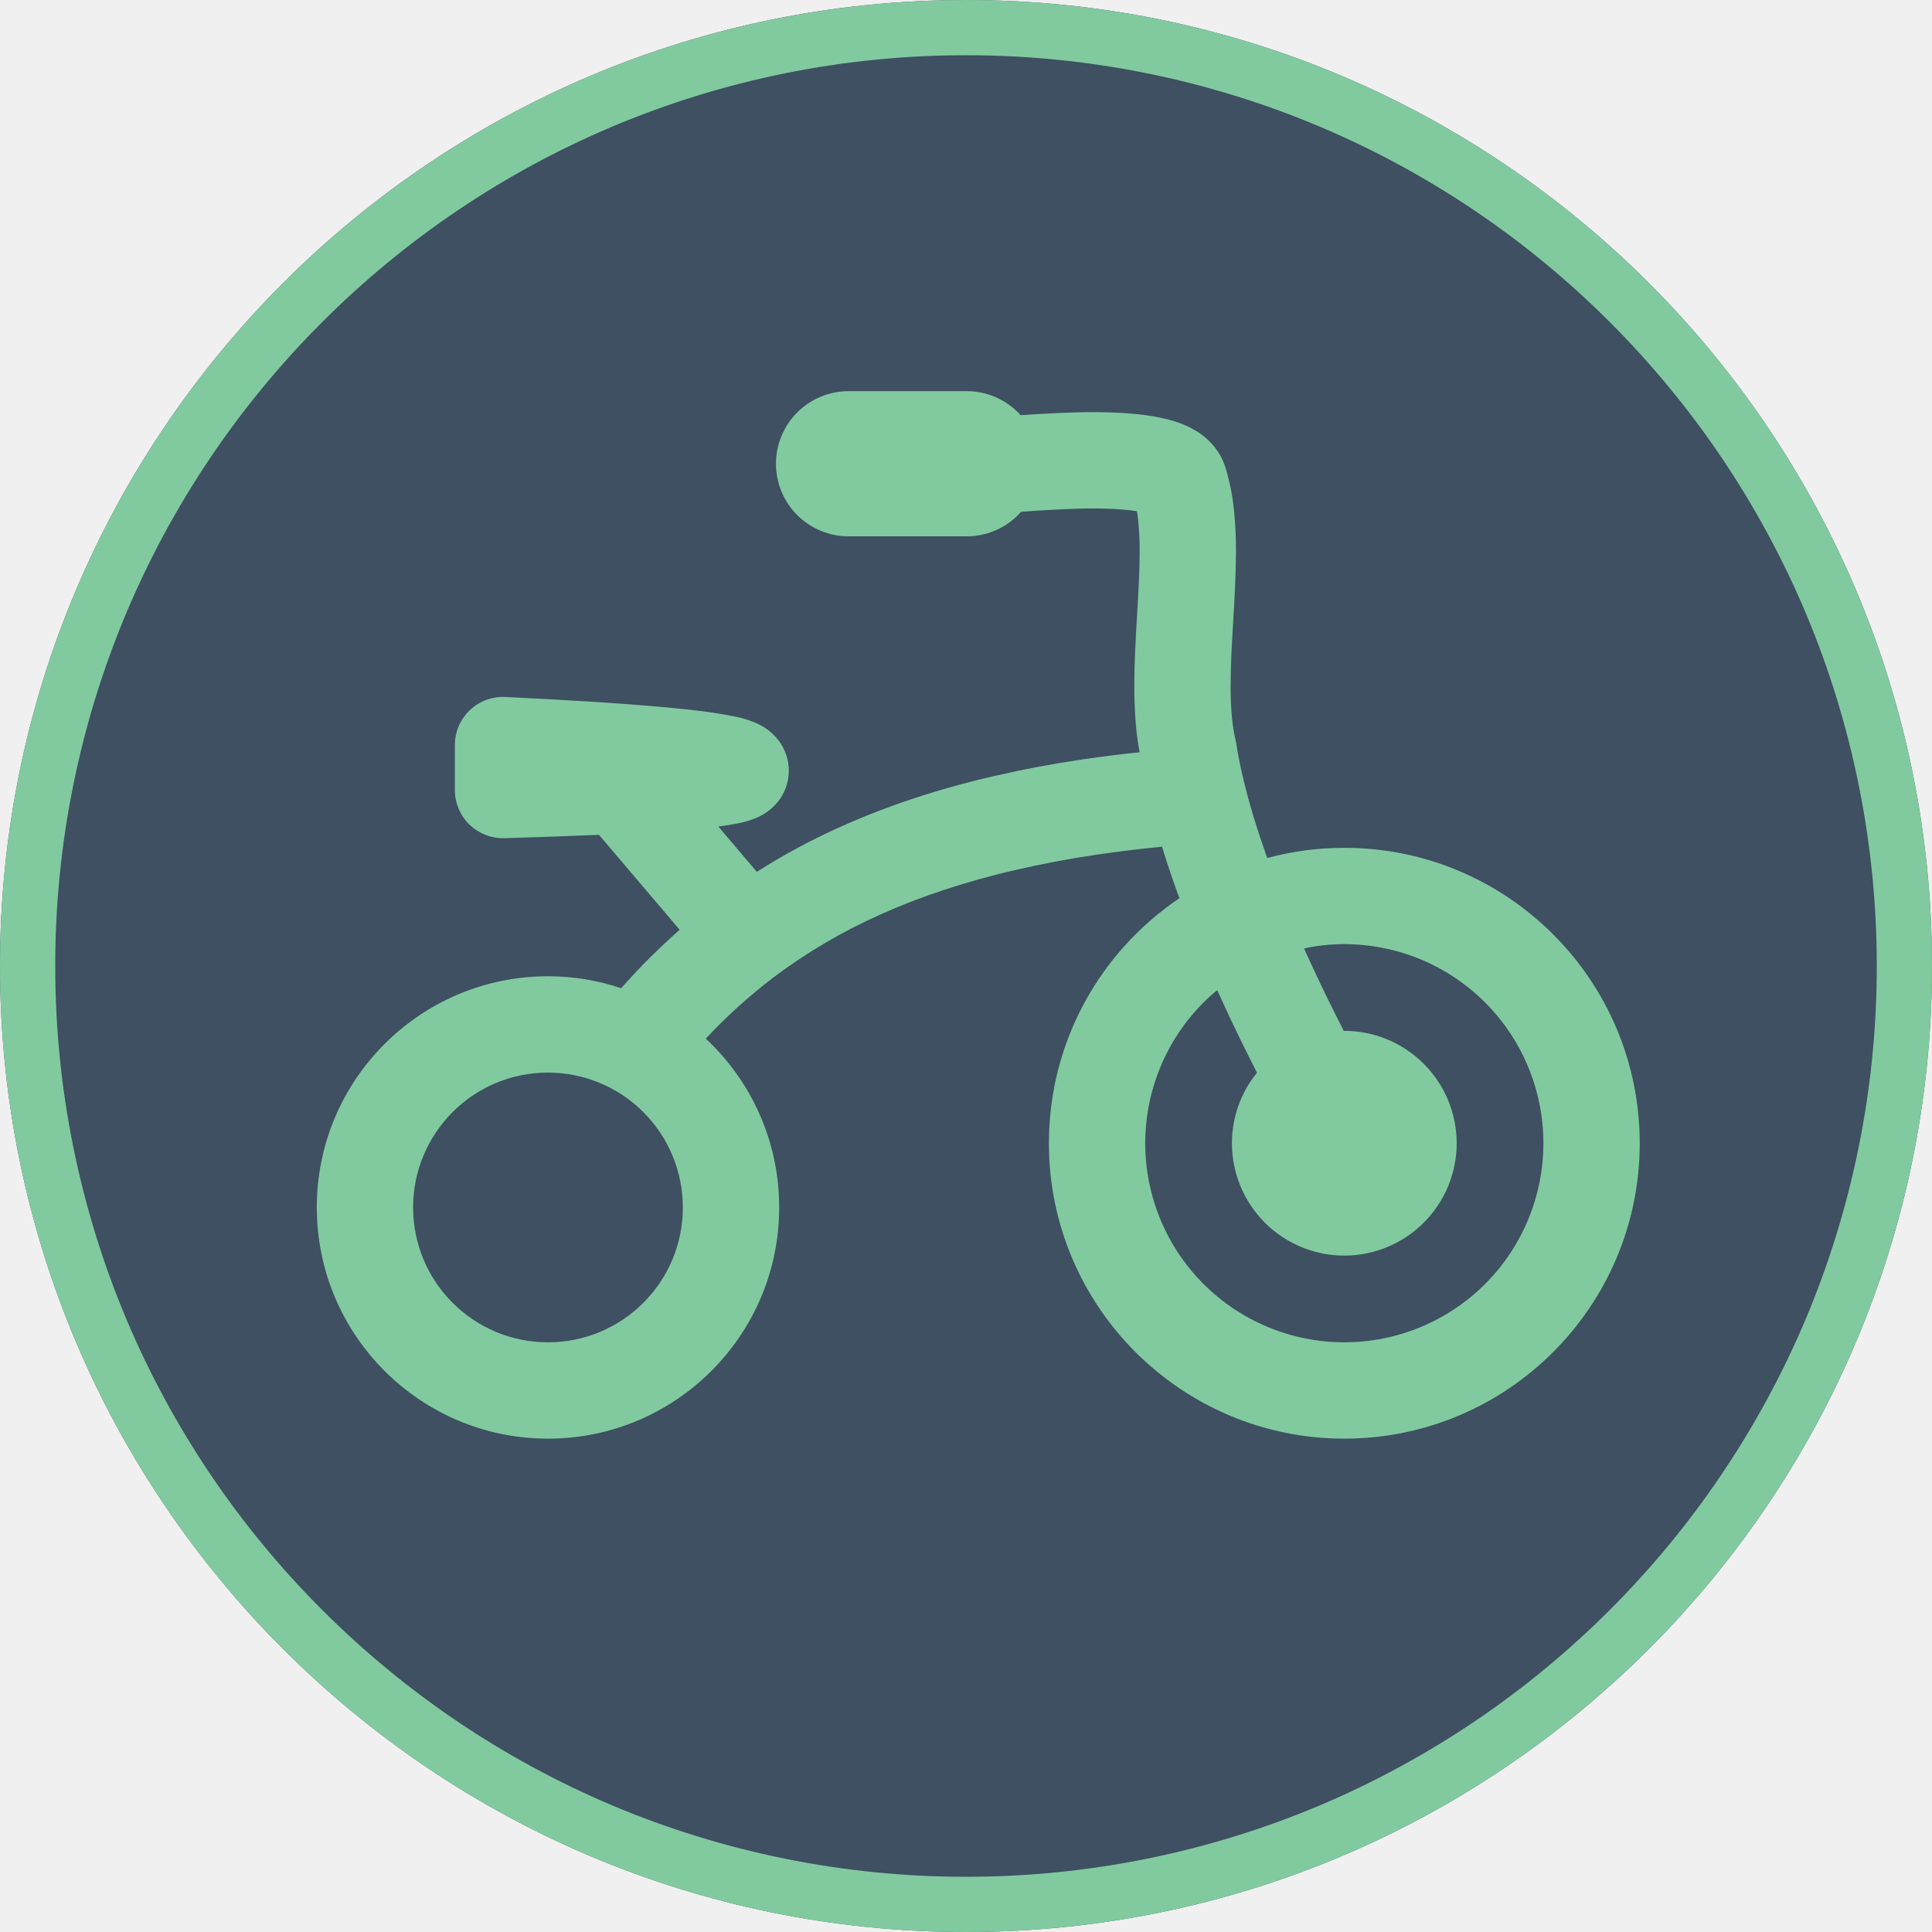
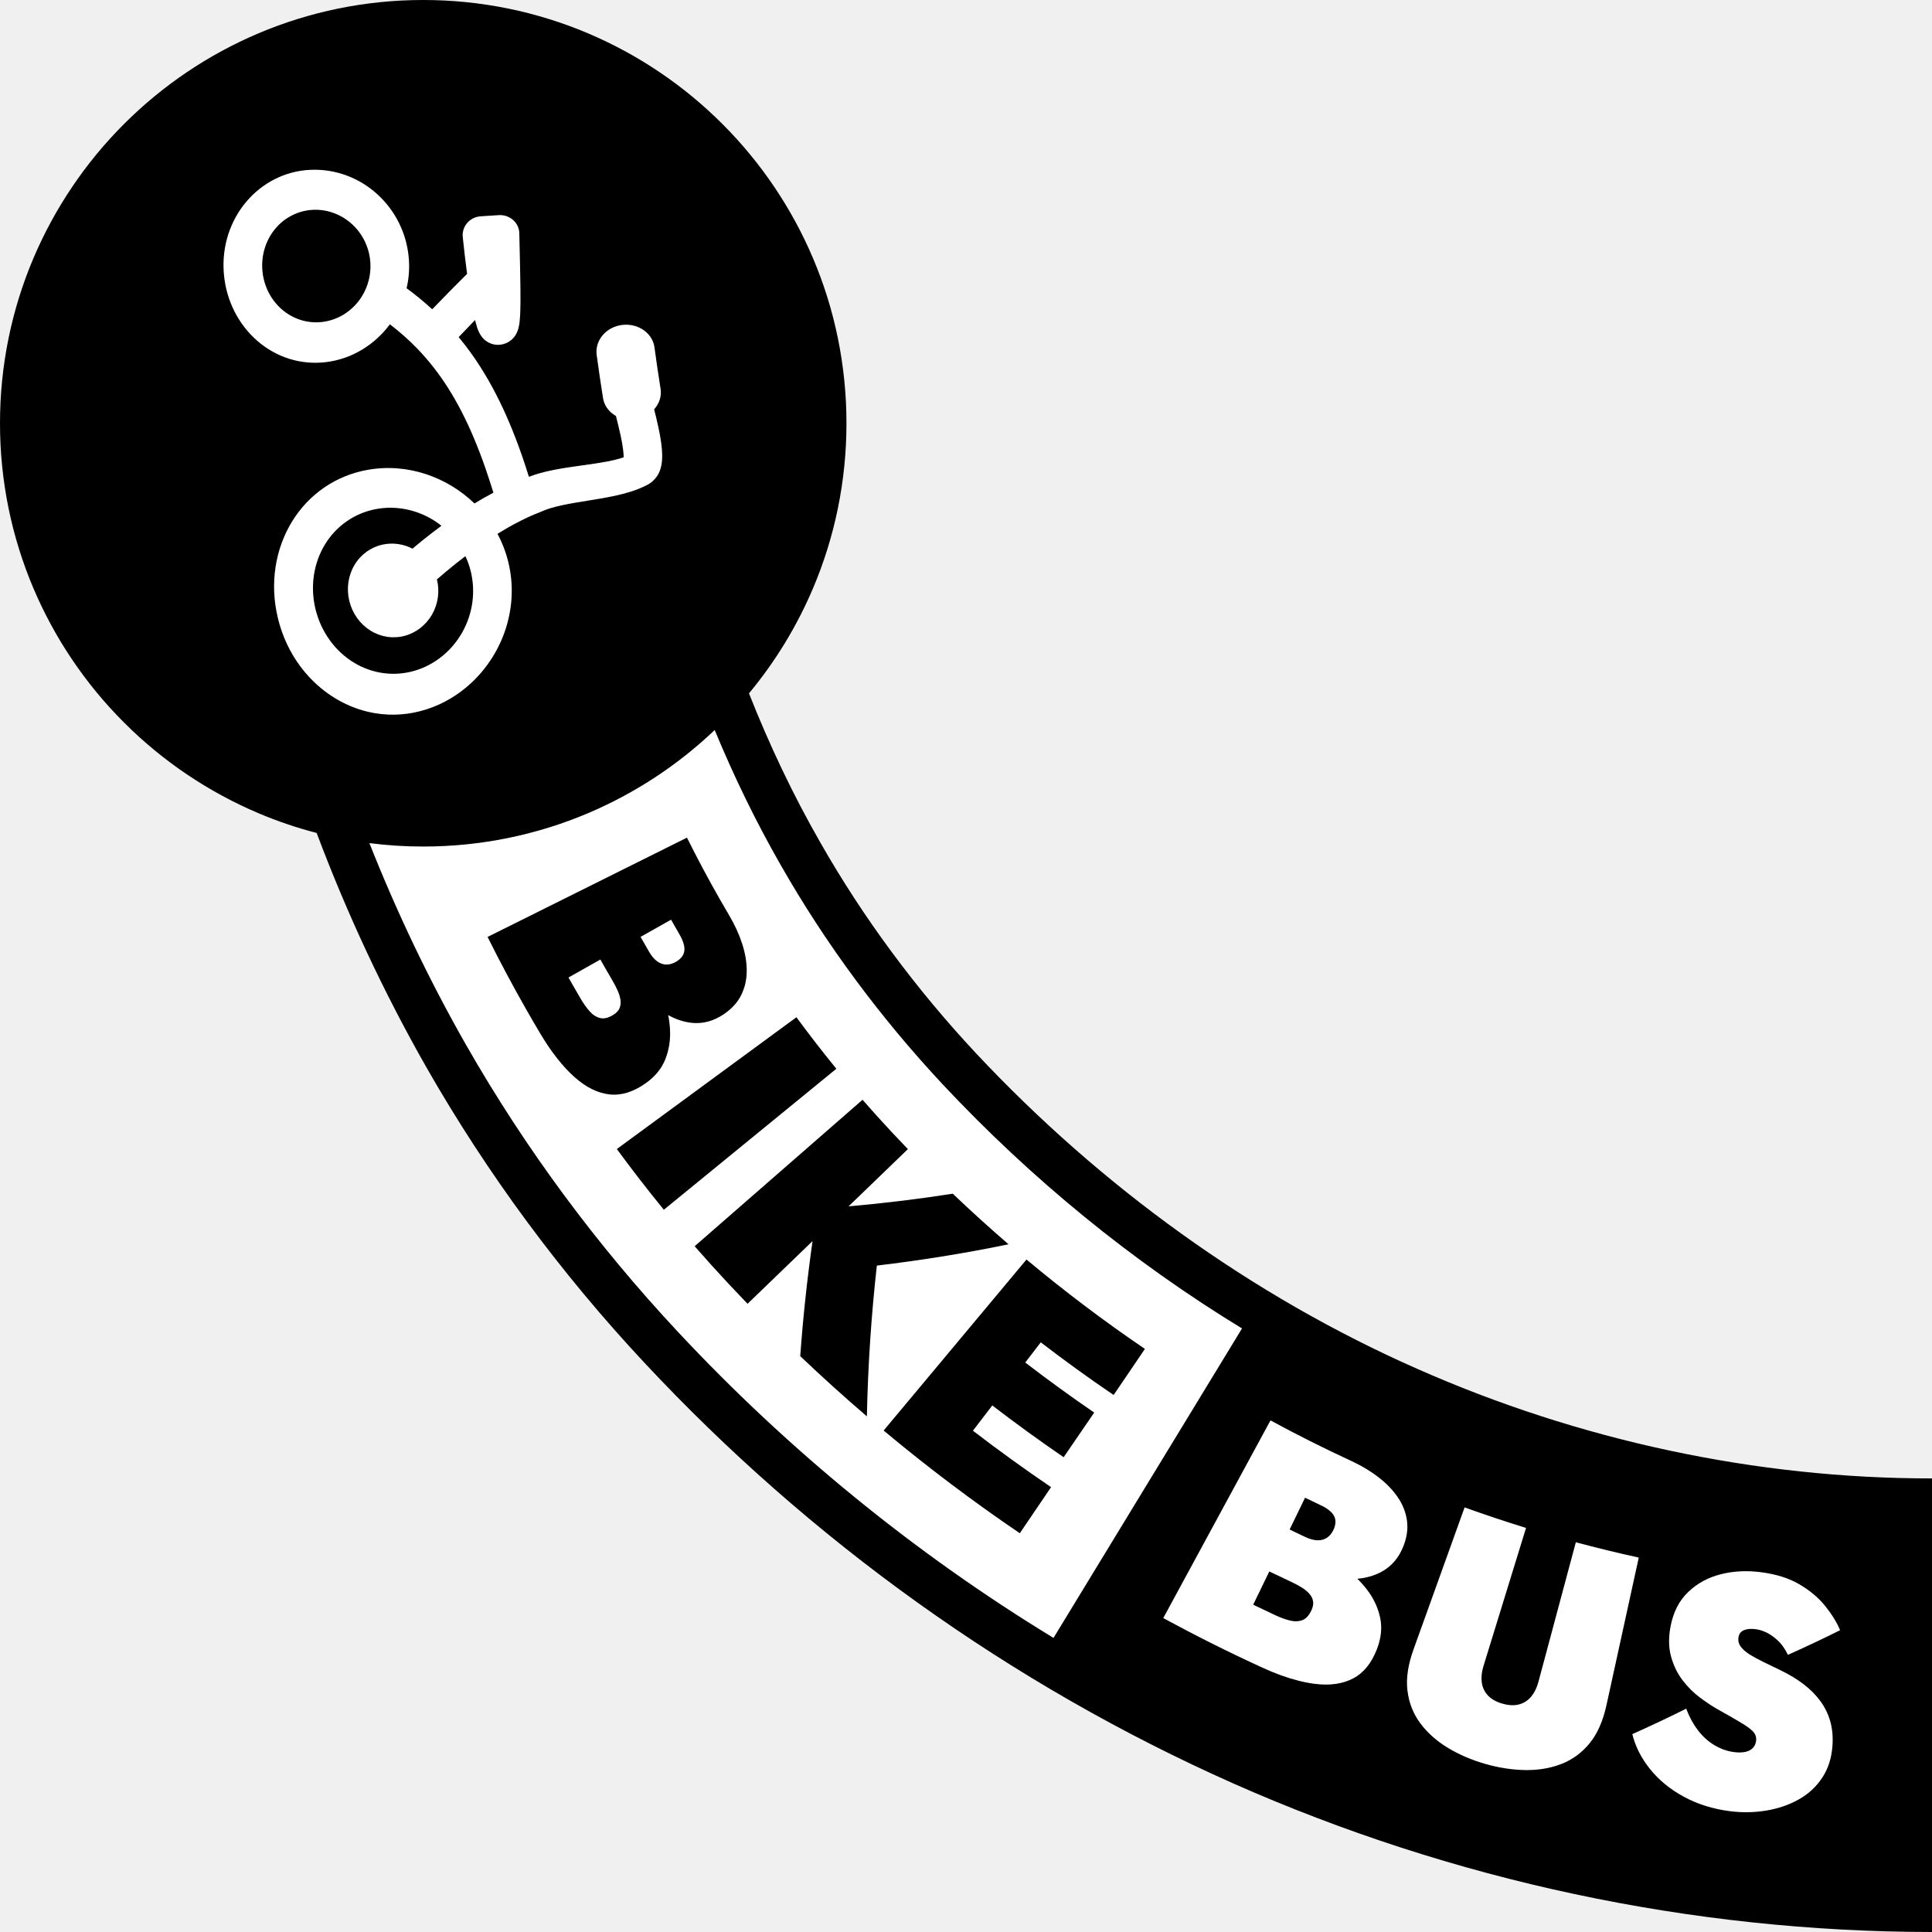
- <svg xmlns="http://www.w3.org/2000/svg" fill="#000000" style="isolation:isolate" viewBox="0 0 1024 1024">
-   <path fill="#3E5062" d="M0 512C0 229.419 229.419 0 512 0s512 229.419 512 512c0 282.58-229.419 512-512 512S0 794.58 0 512" />
-   <path fill="#81CA9F" fill-rule="evenodd" d="M0 512C0 333.538 91.504 176.279 230.113 84.621 310.981 31.146 407.882 0 512 0c282.581 0 512 229.419 512 512 0 282.58-229.419 512-512 512S0 794.58 0 512m29.283.007a481.7 481.7 0 0 1 37.95-187.819 483.6 483.6 0 0 1 103.514-153.441A483.5 483.5 0 0 1 324.188 67.233a481.8 481.8 0 0 1 187.819-37.95 481.5 481.5 0 0 1 187.789 37.95 483.7 483.7 0 0 1 153.471 103.514c44.04 44.012 79.209 96.106 103.513 153.441 25.096 59.414 37.98 123.28 37.951 187.789v.059c.029 64.48-12.855 128.345-37.951 187.76a484.2 484.2 0 0 1-103.513 153.47A484.2 484.2 0 0 1 699.796 956.78c-59.414 25.096-123.28 37.98-187.789 37.951-64.51.029-128.375-12.855-187.819-37.951-57.335-24.304-109.429-59.473-153.441-103.514a483.7 483.7 0 0 1-103.514-153.47 481.5 481.5 0 0 1-37.95-187.789" />
-   <path fill="#81CA9F" fill-rule="evenodd" d="M541.202 271.261a658 658 0 0 1 30.53-1.655 233 233 0 0 1 18.892.17c2.178.136 4.322.272 6.501.477a68 68 0 0 1 4.493.578c.34.035.68.103.987.136.272 1.498.476 2.996.612 4.528a156 156 0 0 1 .817 16.951 426 426 0 0 1-.408 16.099c-.272 5.821-.613 11.607-.953 17.394-.375 6.161-.715 12.322-.987 18.482a388 388 0 0 0-.477 18.926 239 239 0 0 0 .783 20.354 147 147 0 0 0 2.031 15.014c-10.105 1.02-20.189 2.298-30.248 3.775a594 594 0 0 0-46.939 8.85 474 474 0 0 0-42.649 11.879 403 403 0 0 0-38.633 14.977 343 343 0 0 0-44.418 23.896l-20.414-24.016.398-.05q4.8-.665 9.599-1.532a59 59 0 0 0 6.807-1.736 62 62 0 0 0 3.234-1.225 30 30 0 0 0 3.744-1.872 28 28 0 0 0 7.42-6.263 26.23 26.23 0 0 0 6.161-16.713c.035-5.753-1.804-11.335-5.207-15.964a28.8 28.8 0 0 0-7.148-6.773 32.5 32.5 0 0 0-3.813-2.179c-1.089-.51-2.178-.987-3.335-1.395-2.792-1.089-5.685-1.906-8.646-2.519a230 230 0 0 0-13.683-2.349 393 393 0 0 0-12.56-1.531c-6.331-.681-12.696-1.26-19.062-1.805-9.973-.816-19.946-1.565-29.919-2.178-15.623-.953-31.212-1.838-46.87-2.587-6.944-.34-13.785 2.179-18.823 7.012-5.071 4.799-7.931 11.505-7.931 18.483v23.826c0 6.91 2.791 13.513 7.727 18.313 4.935 4.799 11.641 7.386 18.516 7.216a4269 4269 0 0 0 50.142-1.773l42.778 50.326a348 348 0 0 0-31.037 30.977c-12.166-4.142-25.212-6.349-38.771-6.349-67.63 0-122.536 54.907-122.536 122.537 0 67.629 54.906 122.536 122.536 122.536S412.98 707.602 412.98 639.973c0-35.304-14.962-67.141-38.903-89.493 11.006-11.786 23.01-22.605 35.839-32.397a292.6 292.6 0 0 1 56.503-33.289 349 349 0 0 1 33.732-13.071c12.559-4.119 25.256-7.693 38.122-10.62 14.194-3.267 28.524-5.991 42.922-8.101a734 734 0 0 1 34.693-4.237 488 488 0 0 0 4.927 15.231 622 622 0 0 0 4.299 12.077c-41.726 28.116-69.175 75.809-69.175 129.861 0 86.416 70.158 156.575 156.574 156.575s156.575-70.159 156.575-156.575S798.929 449.36 712.513 449.36c-14.13 0-27.825 1.876-40.842 5.412a798 798 0 0 1-2.556-7.352 376 376 0 0 1-4.902-15.181 344 344 0 0 1-5.582-20.899c-1.395-5.923-2.587-11.879-3.506-17.904a97 97 0 0 1-2.246-13.956 178 178 0 0 1-.613-15.963c0-5.582.136-11.131.408-16.679.273-5.922.579-11.845.954-17.768.374-6.024.714-12.083.987-18.108.272-6.093.442-12.185.476-18.278a211 211 0 0 0-1.055-22.261 118 118 0 0 0-4.323-21.988 32.8 32.8 0 0 0-3.982-8.748c-1.668-2.587-3.676-4.902-5.957-6.978a37.7 37.7 0 0 0-5.616-4.187 48 48 0 0 0-5.855-3.063 60 60 0 0 0-8.713-2.995 97 97 0 0 0-10.314-2.111c-2.417-.374-4.867-.68-7.318-.919a255 255 0 0 0-8.748-.647 290 290 0 0 0-23.078-.204c-9.713.28-19.427.79-29.141 1.491a49 49 0 0 0-1.425-1.491 38.5 38.5 0 0 0-27.23-11.266h-62.561a38.52 38.52 0 0 0-27.231 11.266 38.5 38.5 0 0 0-11.266 27.197 38.52 38.52 0 0 0 11.266 27.23 38.52 38.52 0 0 0 27.231 11.266h62.561a38.5 38.5 0 0 0 27.23-11.266 35 35 0 0 0 1.636-1.749m125.012 297.302a59.24 59.24 0 0 0-13.267 37.371 59.57 59.57 0 0 0 17.461 42.106 59.57 59.57 0 0 0 42.105 17.461 59.57 59.57 0 0 0 42.105-17.461 59.57 59.57 0 0 0 17.461-42.106 59.57 59.57 0 0 0-17.461-42.104 59.57 59.57 0 0 0-42.105-17.462q-.154 0-.307.005a1196 1196 0 0 1-7.862-15.696 835 835 0 0 1-13.151-27.998c6.95-1.521 14.098-2.262 21.32-2.262 27.979 0 54.835 11.13 74.611 30.906a105.56 105.56 0 0 1 30.906 74.611c0 27.98-11.13 54.836-30.906 74.612a105.56 105.56 0 0 1-74.611 30.906 105.56 105.56 0 0 1-74.611-30.906 105.56 105.56 0 0 1-30.906-74.612c0-27.979 11.13-54.835 30.906-74.611 2.313-2.312 4.723-4.507 7.268-6.512a891 891 0 0 0 13.359 28.399 1465 1465 0 0 0 7.685 15.353m-447.25 71.41a71.466 71.466 0 0 1 71.479-71.48 71.47 71.47 0 0 1 50.546 20.933 71.47 71.47 0 0 1 20.934 50.547 71.47 71.47 0 0 1-71.48 71.479 71.47 71.47 0 0 1-71.479-71.479" />
+ <svg xmlns="http://www.w3.org/2000/svg" fill="#000000" style="isolation:isolate" viewBox="0 0 1280 1280">
+   <path fill="#ffffff" d="M277.01 9.021c-6.162.09-12.282.37-18.451.855a270 270 0 0 0-30.067 4.108 269 269 0 0 0-18.08 4.158c-27.618 7.34-54.169 19.203-78.132 34.871-9.05 5.9-17.801 12.413-26.048 19.305a273.3 273.3 0 0 0-35.312 35.596c-6.421 7.81-12.56 16.141-18.07 24.625a274 274 0 0 0-15.39 26.855A274 274 0 0 0 29.858 176 270 270 0 0 0 16.6 216.476a266 266 0 0 0-4.658 24.01 275 275 0 0 0-1.632 13.315 271 271 0 0 0-1.18 18.737c-.241 8.193-.089 16.36.385 24.515.378 6.085.94 12.226 1.735 18.324a265 265 0 0 0 3.012 18.374 268.4 268.4 0 0 0 13.404 45.675 274 274 0 0 0 4.56 10.918 275 275 0 0 0 5.26 11.154 272.3 272.3 0 0 0 29.847 46.986 284 284 0 0 0 7.845 9.475c21.772 25.16 48.172 46.312 77.535 61.97a270 270 0 0 0 45 19.058c4.849 1.555 9.728 2.936 14.677 4.243 1.765.396 3.544 1.18 4.603 2.715.952 1.308 1.21 2.95 1.86 4.406 5.834 15.499 12.07 30.83 18.597 46.032 18.728 43.475 40.212 85.705 64.607 126.282a1035 1035 0 0 0 78.223 112.419c20.57 25.775 42.463 50.624 65.364 74.41a1210 1210 0 0 0 105.676 97.591c53.429 43.731 110.671 82.917 170.904 116.78 41.876 23.546 85.31 44.647 129.88 62.814a1142 1142 0 0 0 178.661 56.241 1148 1148 0 0 0 59.94 11.9 1139 1139 0 0 0 81.054 10.855c31.11 3.039 62.401 4.77 93.699 5.201 1.843.021 3.686.05 5.53.063q.02-141.26.013-282.521c-75.923-.757-151.672-12.145-224.64-33.052a865.2 865.2 0 0 1-187.755-78.807c-63.96-36.21-123.333-80.405-176.832-130.774-29.915-28.232-58.183-58.28-83.633-90.619-35.253-44.653-65.451-93.306-89.657-144.797-8.142-17.273-15.63-34.85-22.596-52.629 9.32-10.992 18.013-22.696 25.606-35.022a270.5 270.5 0 0 0 24.011-49.564 268 268 0 0 0 10.07-34.815 270 270 0 0 0 3.093-16.715c2.499-16.33 3.488-32.916 2.997-49.453a275 275 0 0 0-.655-12.351c-.8-10.738-2.264-21.4-4.325-31.988-3.561-18.055-8.988-35.92-16.207-52.921-14.749-34.936-36.947-66.687-64.635-92.595a274 274 0 0 0-23.214-19.433c-22.986-17.201-48.794-30.762-76.068-39.88a270 270 0 0 0-28.046-7.75 272 272 0 0 0-43.67-5.865c-5.926-.311-11.861-.404-17.834-.367" />
+   <path fill-rule="evenodd" d="M496.222 459.373a280.5 280.5 0 0 0 42.515-69.824 277.6 277.6 0 0 0 16.359-52.657 281 281 0 0 0 5.703-56.466 281 281 0 0 0-5.703-56.466 277.5 277.5 0 0 0-16.359-52.667 280.9 280.9 0 0 0-60.104-89.128 281 281 0 0 0-89.111-60.11 279 279 0 0 0-52.661-16.36A281 281 0 0 0 280.4 0a281 281 0 0 0-56.461 5.695 279 279 0 0 0-52.662 16.36 281 281 0 0 0-89.12 60.11 281.1 281.1 0 0 0-60.104 89.128A279 279 0 0 0 5.694 223.96 281 281 0 0 0 0 280.426a281 281 0 0 0 5.694 56.466 279 279 0 0 0 16.359 52.657 281 281 0 0 0 60.104 89.129 280.9 280.9 0 0 0 89.12 60.109 275.5 275.5 0 0 0 38.508 13.064c19.987 53.132 44.15 105.088 72.638 155.151 40.503 70.917 89.19 136.686 144.647 195.986 109.451 117.232 242.119 212.854 389.934 278.556 145.281 64.391 303.473 98.339 462.996 98.456V979.483c-116.508.129-234.124-25.231-341.269-72.694-109.346-48.232-209.421-120.677-292.153-209.027-39.746-42.55-74.605-89.555-103.163-139.694-17.956-31.342-33.655-64.406-47.193-98.695m-22.715 24.29a280.6 280.6 0 0 1-83.985 55.124 278 278 0 0 1-52.661 16.361 281 281 0 0 1-56.461 5.704 278 278 0 0 1-35.66-2.271c18.078 45.667 39.343 90.321 63.902 133.459 39.304 68.83 86.602 132.714 140.48 190.331 73.187 78.372 157.007 146.859 248.859 202.784l124.88-205.025c-72.805-44.39-139.783-99.199-198.335-161.75-41.324-44.233-77.572-93.123-107.331-145.349-16.367-28.595-30.914-58.492-43.688-89.368m693.017 557.942c10.13 1.294 18.628 3.926 25.601 8.033s12.662 8.857 17.058 14.326c4.397 5.468 7.725 10.813 9.927 16.081a868 868 0 0 1-34.561 16.331c-1.818-3.751-3.924-6.79-6.327-9.122s-4.88-4.148-7.443-5.449-5.107-2.112-7.646-2.433q-3.005-.38-5.506.041-2.502.42-4.008 1.718t-1.856 3.83c-.308 2.249.233 4.294 1.64 6.13 1.405 1.836 3.418 3.572 6.045 5.195 2.625 1.622 5.708 3.293 9.249 4.994 3.556 1.709 7.345 3.551 11.458 5.556 5.553 2.723 10.49 5.721 14.813 9.025 4.323 3.303 7.991 6.98 10.997 11.053a41.5 41.5 0 0 1 6.594 13.39c1.381 4.858 1.899 10.193 1.516 15.997-.542 8.216-2.759 15.356-6.754 21.407-3.992 6.048-9.19 10.888-15.604 14.473-6.413 3.584-13.595 6.053-21.504 7.364s-15.97 1.449-24.111.41c-11.308-1.444-21.572-4.69-30.662-9.647s-16.548-11.116-22.349-18.376c-5.802-7.263-9.653-14.956-11.636-23.016a942 942 0 0 0 35.701-16.88c2.012 5.368 4.599 10.135 7.765 14.291 3.165 4.154 6.831 7.468 10.977 9.926 4.147 2.458 8.488 3.983 12.989 4.568 2.613.339 4.979.314 7.089-.07q3.165-.579 5.154-2.488 1.986-1.909 2.354-5.082c.23-1.973-.257-3.744-1.451-5.315-1.198-1.574-3.683-3.508-7.445-5.846-3.825-2.377-9.413-5.544-17.078-9.84-3.321-1.914-7.091-4.418-11.265-7.517-4.176-3.101-7.993-6.896-11.432-11.373s-5.986-9.688-7.653-15.618c-1.667-5.934-1.777-12.591-.4-19.989 1.791-9.625 5.76-17.262 11.737-22.965 5.986-5.709 13.142-9.587 21.507-11.724 8.364-2.136 17.159-2.584 26.52-1.389m-196.19-42.908a928 928 0 0 0 40.706 13.585l-28.214 91.569c-1.17 3.799-1.553 7.356-1.128 10.679.424 3.321 1.752 6.212 3.991 8.661 2.238 2.447 5.474 4.293 9.694 5.508 4.218 1.215 7.941 1.373 11.138.49 3.198-.882 5.86-2.624 7.986-5.211 2.127-2.588 3.695-5.804 4.723-9.643l24.802-92.549a926 926 0 0 0 41.691 10.15l-21.394 97.754c-2.277 10.405-5.923 18.788-11.064 25.135-5.136 6.341-11.367 10.961-18.7 13.806-7.328 2.844-15.358 4.221-24.028 4.083-8.668-.138-17.576-1.504-26.643-4.115s-17.338-6.191-24.753-10.685-13.484-9.93-18.177-16.236c-4.697-6.31-7.517-13.537-8.495-21.638-.979-8.111.391-17.149 3.997-27.173zm-442.67-324.749L408.67 761.264a974 974 0 0 0 31.149 40.22l114.289-93.404a830 830 0 0 1-26.444-34.132m43.789 54.673-111.221 97.04a984 984 0 0 0 22.684 25.115q6.126 6.557 12.354 13.018l43.063-41.54a1113 1113 0 0 0-8.158 76.226 1144 1144 0 0 0 44.155 39.892c.711-33.836 2.938-67.173 6.61-99.897 29.65-3.502 58.766-8.219 87.254-14.097a1004 1004 0 0 1-36.96-33.521 1028 1028 0 0 1-69.047 8.385l39.319-37.93q-5.43-5.627-10.773-11.338a840 840 0 0 1-19.28-21.353M680.08 834.469l-94.648 113.298a1134 1134 0 0 0 90.209 68.038l20.723-30.527a1094 1094 0 0 1-51.78-37.406l12.842-16.727a1073 1073 0 0 0 47.27 34.296l20.248-29.576a1039 1039 0 0 1-45.688-33.156l10.273-13.382a1022 1022 0 0 0 48.28 34.896l20.722-30.527a990 990 0 0 1-78.451-59.227m184.549 157.808-10.215 21.069a969 969 0 0 0 10.293 4.916c3.128 1.472 5.912 2.214 8.333 2.234s4.517-.586 6.281-1.812c1.765-1.225 3.169-3.004 4.222-5.332 1.578-3.493 1.646-6.538.228-9.132-1.419-2.598-4.45-4.962-9.092-7.145a963 963 0 0 1-10.05-4.798M444.594 609.319a924 924 0 0 0 5.456 9.532c2.539 4.374 3.674 7.992 3.366 10.9-.306 2.905-2.072 5.349-5.319 7.313-2.165 1.309-4.309 1.974-6.436 1.985q-3.191.017-6.136-2.046c-1.961-1.375-3.812-3.543-5.53-6.499a928 928 0 0 1-5.606-9.797zM311.907 378.566a51.8 51.8 0 0 0-3.572-10.088 326 326 0 0 0-12.147 9.665 424 424 0 0 0-6.719 5.725l.037.152a31.54 31.54 0 0 1-3.208 23.008c-3.95 6.96-10.425 12.117-18.065 14.197-7.651 2.076-15.842.892-22.786-3.438-6.934-4.322-12.007-11.404-14.012-19.628-2.004-8.225-.754-16.827 3.416-23.837 4.174-7.014 10.905-11.836 18.652-13.514 6.672-1.446 13.662-.465 19.788 2.685a491 491 0 0 1 6.675-5.502q6.145-4.965 12.496-9.631a43 43 0 0 0-3.957-2.914c-11.748-7.729-26.084-10.788-39.85-8.081-13.782 2.714-25.877 11.011-33.427 23.469-7.539 12.447-9.813 27.91-6.191 42.778 3.627 14.864 12.785 27.627 25.236 35.266 12.475 7.649 27.031 9.452 40.509 5.48 13.448-3.965 24.746-13.348 31.59-25.616 6.857-12.291 8.822-26.649 5.533-40.176zm529.042 662.556-10.679 22.028q7.389 3.584 14.833 7.052c3.309 1.541 6.481 2.685 9.505 3.435s5.782.663 8.259-.253q1.558-.576 2.885-1.872 1.838-1.795 3.236-4.962 1.118-2.533 1.047-4.705a7.5 7.5 0 0 0-.155-1.304q-.567-2.697-2.63-4.905-2.062-2.21-5.096-4.062t-6.718-3.567a1020 1020 0 0 1-14.487-6.885M397.754 635.719q1.166 2.07 2.343 4.133a904 904 0 0 0 5.605 9.682q2.045 3.479 3.486 6.704 1.44 3.224 1.89 6.191.448 2.966-.596 5.49-1.045 2.526-4.092 4.412c-3.35 2.068-6.291 2.787-8.835 2.137-2.541-.649-4.848-2.135-6.905-4.46-2.056-2.325-4.012-5.057-5.854-8.193a927 927 0 0 1-5.759-9.945 984 984 0 0 1-2.405-4.245zM245.319 173.313c-.775-9.632-5.198-18.616-12.351-25.039-7.152-6.423-16.491-9.795-25.982-9.237-9.498.554-18.375 5.006-24.635 12.52-6.254 7.508-9.339 17.427-8.523 27.514.813 10.086 5.453 19.417 12.838 25.854 7.393 6.444 16.869 9.425 26.333 8.44 9.455-.98 18.125-5.833 24.148-13.333 6.024-7.502 8.95-17.087 8.172-26.719m188.269 56.733a1272 1272 0 0 0 4.057 27.542c.711 4.471-.59 9.081-3.626 12.849q-.306.381-.632.75a345 345 0 0 1 2.97 12.619 126 126 0 0 1 1.764 10.066c.158 1.289.298 2.563.411 3.861.088 1.086.146 2.18.168 3.263a40 40 0 0 1-.15 4.678 25 25 0 0 1-.706 4.076 21 21 0 0 1-.982 2.848c-.418.991-.936 1.95-1.547 2.866a17.7 17.7 0 0 1-2.879 3.313 17.7 17.7 0 0 1-3.922 2.654 67 67 0 0 1-10.377 4.224 118 118 0 0 1-10.813 2.839 256 256 0 0 1-9.008 1.735c-2.982.52-5.983 1.012-8.975 1.483-2.942.461-5.875.95-8.807 1.455a184 184 0 0 0-8.219 1.583 95 95 0 0 0-7.769 1.976 51 51 0 0 0-6.616 2.528 115 115 0 0 0-8.42 3.555 166 166 0 0 0-9.661 4.885 176 176 0 0 0-6.919 3.981q-1.669 1.003-3.325 2.027a79.3 79.3 0 0 1 7.187 18.805c7.134 29.326-3.06 60.01-24.697 80.074-8.202 7.607-18.122 13.707-29.447 17.35-11.345 3.649-22.931 4.454-34.128 2.595-29.593-4.901-56.015-28.594-64.371-62.854-5.72-23.451-1.564-46.497 9.462-64.341 11.057-17.895 28.792-30.327 50.178-34.085 26.64-4.681 52.756 5.077 70.567 22.316a272 272 0 0 1 5.515-3.285 222 222 0 0 1 7.015-3.878 495 495 0 0 0-5.304-16.259 329 329 0 0 0-7.677-20.031c-2.5-5.995-5.265-11.884-8.25-17.702a198 198 0 0 0-8.925-15.573 164 164 0 0 0-9.45-13.399 165 165 0 0 0-10.769-12.427 162 162 0 0 0-18.202-16.146c-9.808 13.246-24.768 22.92-42.321 25.054-16.866 2.05-32.96-3.273-45.353-13.96-12.364-10.662-20.86-26.553-22.338-44.829-2.948-36.471 23.426-67.125 57.33-68.609 33.905-1.484 62.501 24.879 65.228 58.739.546 6.787.014 13.409-1.488 19.697a198 198 0 0 1 16.984 13.951 1494 1494 0 0 1 23.107-23.46A882 882 0 0 1 306.584 157a12.36 12.36 0 0 1 2.974-9.315c2.248-2.58 5.466-4.152 8.919-4.376l11.929-.778c3.494-.227 6.941.932 9.505 3.201 2.583 2.252 4.072 5.437 4.144 8.767.297 12.905.213 9.583.51 22.487.113 4.783.181 9.572.24 14.362.025 3.058.043 6.119.019 9.168a208 208 0 0 1-.125 6.058 114 114 0 0 1-.448 6.64 25.3 25.3 0 0 1-.78 4.258 17 17 0 0 1-.51 1.67 15.5 15.5 0 0 1-.87 1.943 14.2 14.2 0 0 1-2.963 3.813 13.83 13.83 0 0 1-7.645 3.464c-3.049.357-6.122-.326-8.686-1.947a13.6 13.6 0 0 1-3.55-3.213 14 14 0 0 1-1.147-1.703 29 29 0 0 1-.794-1.497 28 28 0 0 1-1.245-3.203q-.696-2.272-1.287-4.576l-.047-.19a1438 1438 0 0 0-10.837 11.318 192 192 0 0 1 14.609 20.13 228 228 0 0 1 10.061 17.571 272 272 0 0 1 9.068 19.464 356 356 0 0 1 8.231 21.488 421 421 0 0 1 4.553 13.888 76 76 0 0 1 7.209-2.393 126 126 0 0 1 9.956-2.314 209 209 0 0 1 9.365-1.593c3.057-.465 6.125-.901 9.191-1.322 2.884-.401 5.758-.802 8.652-1.239 2.669-.41 5.33-.867 7.964-1.367a86 86 0 0 0 8.278-1.995 28 28 0 0 0 2.176-.708c-.009-.139-.006-.297-.017-.451a29 29 0 0 0-.101-2.052 90 90 0 0 0-.316-2.936q-.565-4.243-1.477-8.431a349 349 0 0 0-3.216-13.511 17 17 0 0 1-.989-.587c-4.121-2.639-6.858-6.733-7.59-11.361a1290 1290 0 0 1-4.181-28.428c-.265-1.95-.17-3.936.281-5.872.616-2.644 1.883-5.132 3.701-7.271 3.186-3.743 7.839-6.166 12.927-6.78 5.079-.613 10.174.626 14.17 3.394 2.285 1.586 4.131 3.619 5.4 5.944a15.7 15.7 0 0 1 1.793 5.427M841.73 941.058a930 930 0 0 0 53.213 26.71c4.88 2.257 9.365 4.735 13.469 7.455a84 84 0 0 1 4.77 3.412c5.321 4.098 9.616 8.527 12.886 13.336s5.301 9.913 6.069 15.341c.768 5.425.011 11.118-2.333 17.058-3.074 7.79-7.972 13.536-14.797 17.135-4.681 2.468-9.931 3.95-15.708 4.464 2.313 2.3 4.47 4.714 6.427 7.279 4.249 5.569 7.12 11.629 8.591 18.226 1.468 6.591.826 13.608-2.029 21.025-3.571 9.276-8.77 15.79-15.733 19.466-6.949 3.669-15.53 4.917-25.666 3.605-6.772-.878-14.182-2.739-22.165-5.623a161 161 0 0 1-12.28-5.053 1094 1094 0 0 1-65.754-32.875zM455.133 554.964l-132.099 65.777a981 981 0 0 0 25.789 48.37 953 953 0 0 0 9.441 16.169c7.198 12.054 14.743 21.489 22.333 28.283 7.602 6.806 15.359 10.614 23.113 11.506 7.77.894 15.659-1.543 23.741-7.16 6.462-4.491 10.884-9.892 13.34-16.117 2.461-6.23 3.479-12.798 3.104-19.731a71 71 0 0 0-1.183-9.538c5.008 2.804 10.125 4.516 15.326 5.104 7.591.857 14.798-1.127 21.651-5.796 5.227-3.56 9.018-7.799 11.418-12.657 2.401-4.861 3.593-10.153 3.62-15.886.026-5.733-.988-11.719-3.013-18.005-2.026-6.287-4.921-12.581-8.683-18.955a793 793 0 0 1-6.016-10.369 809 809 0 0 1-21.882-40.995" fill="#000000" />
</svg>
